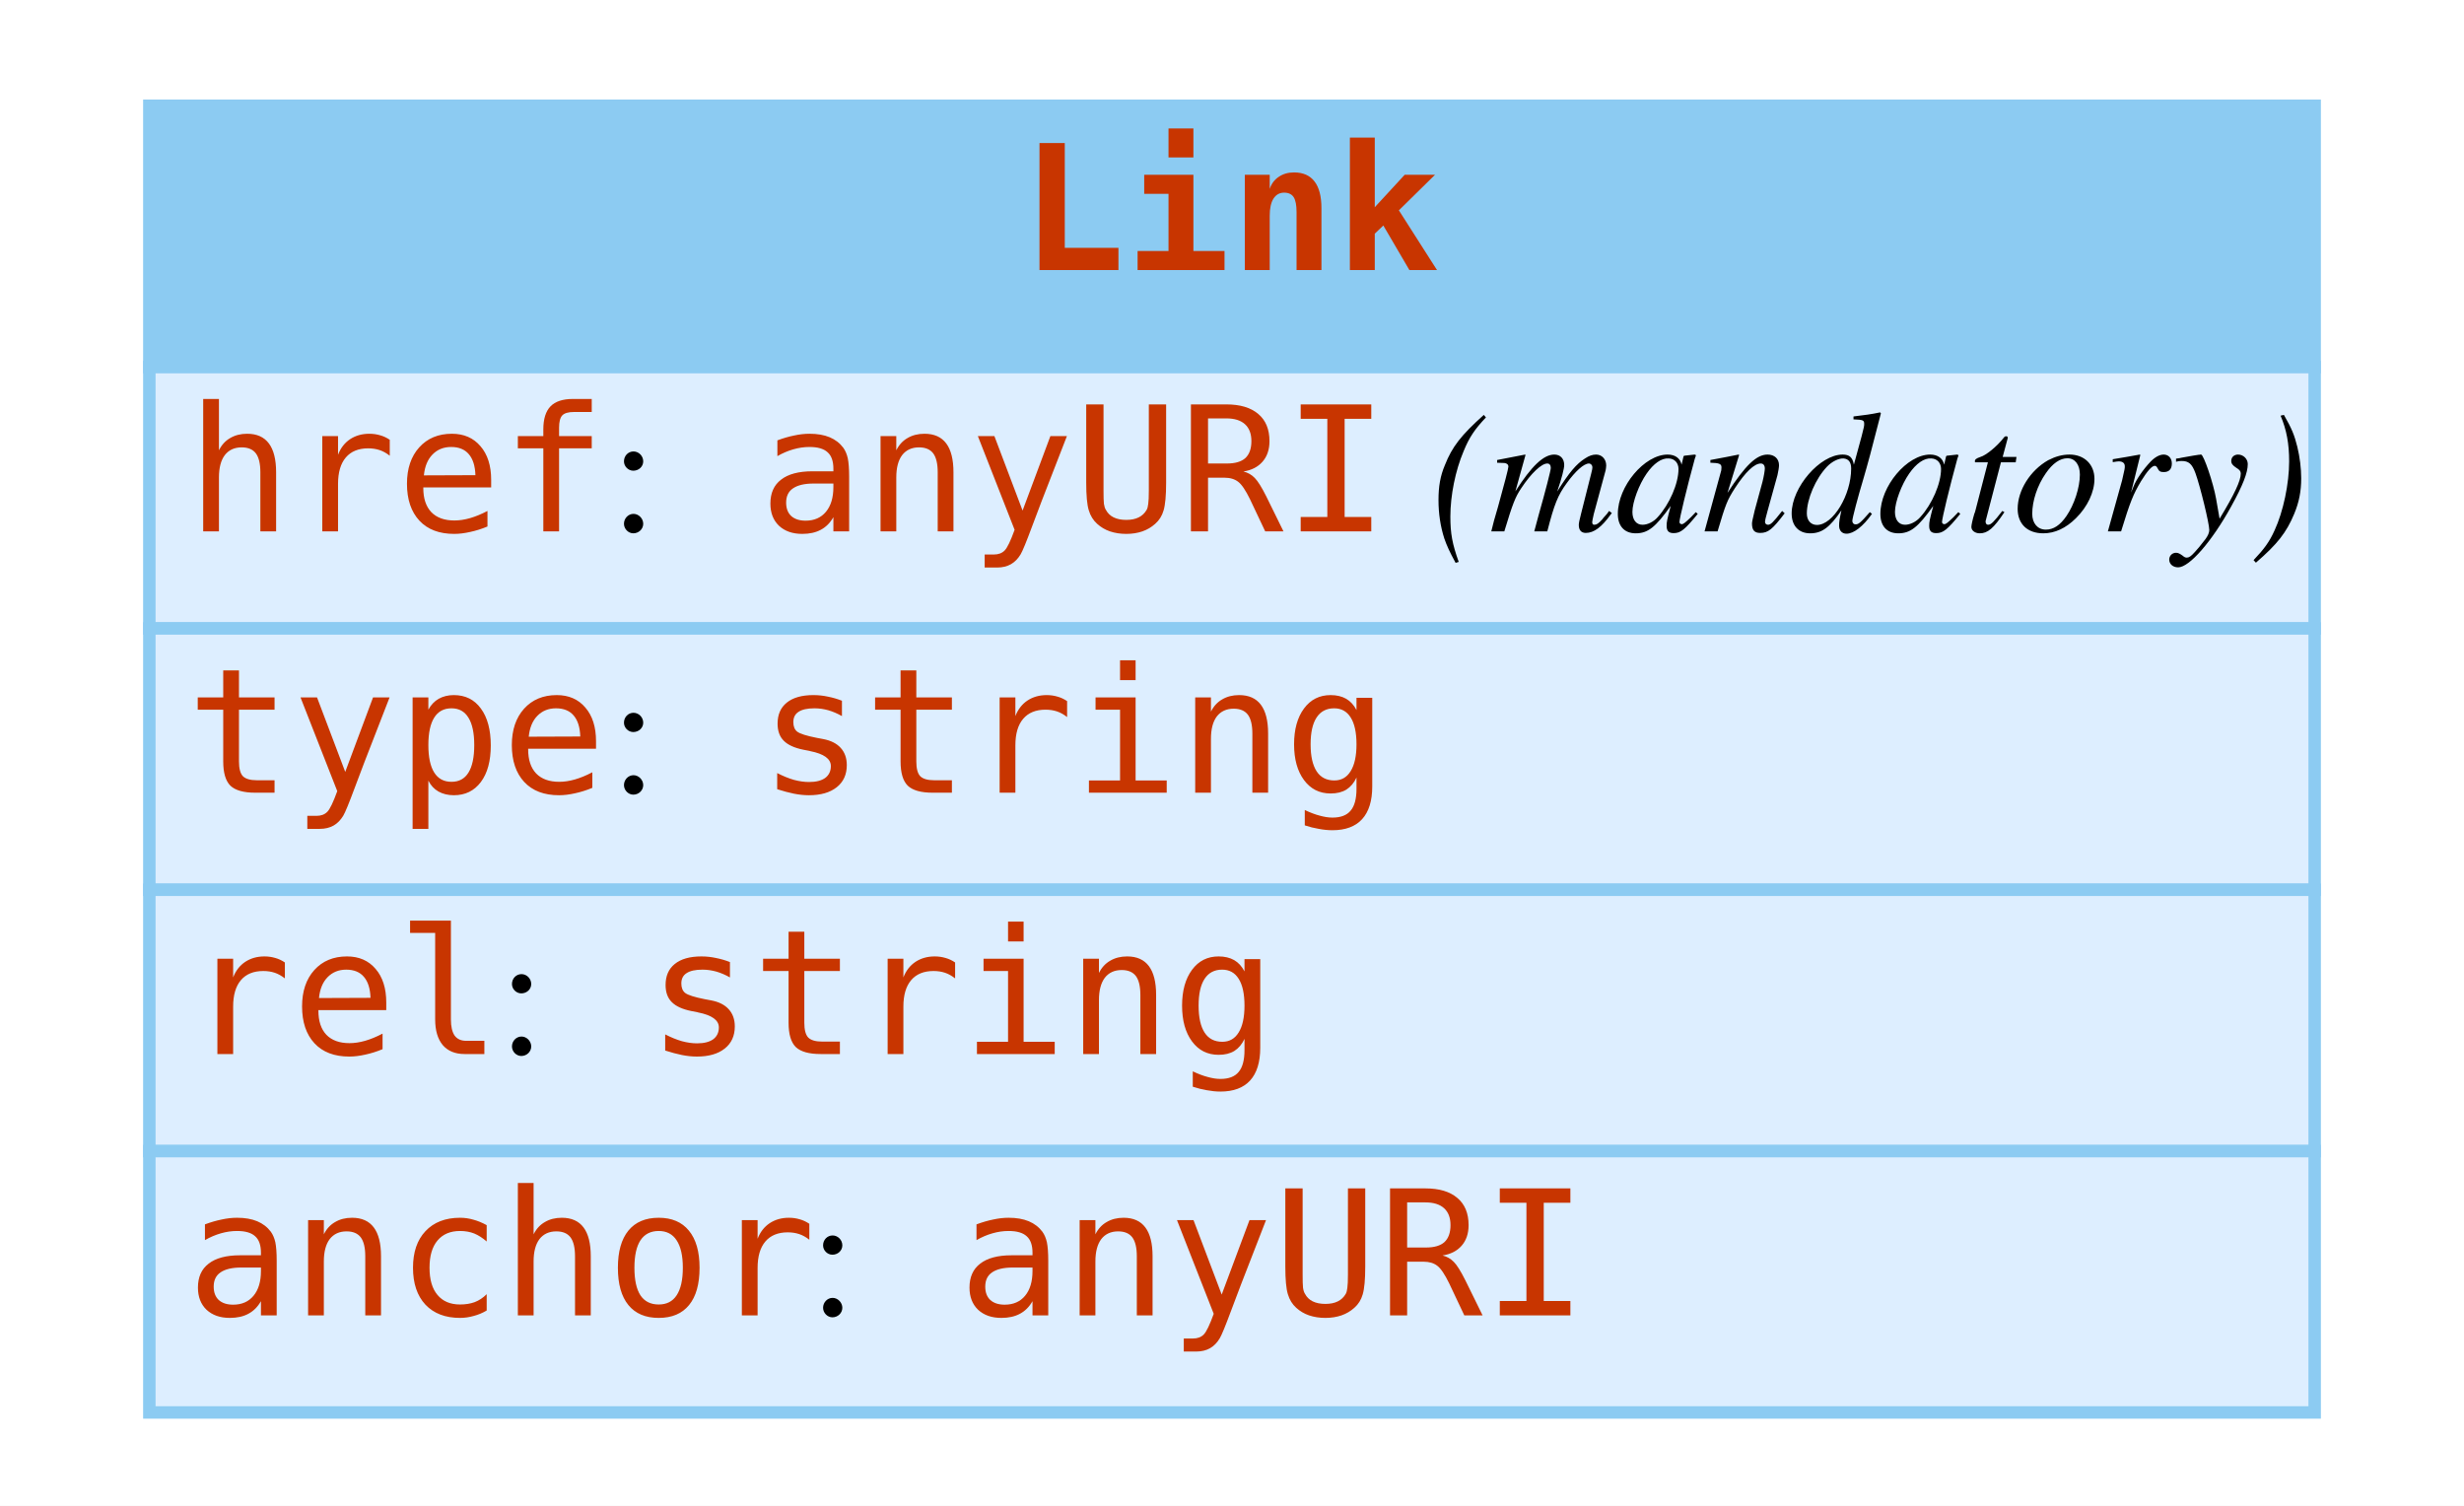
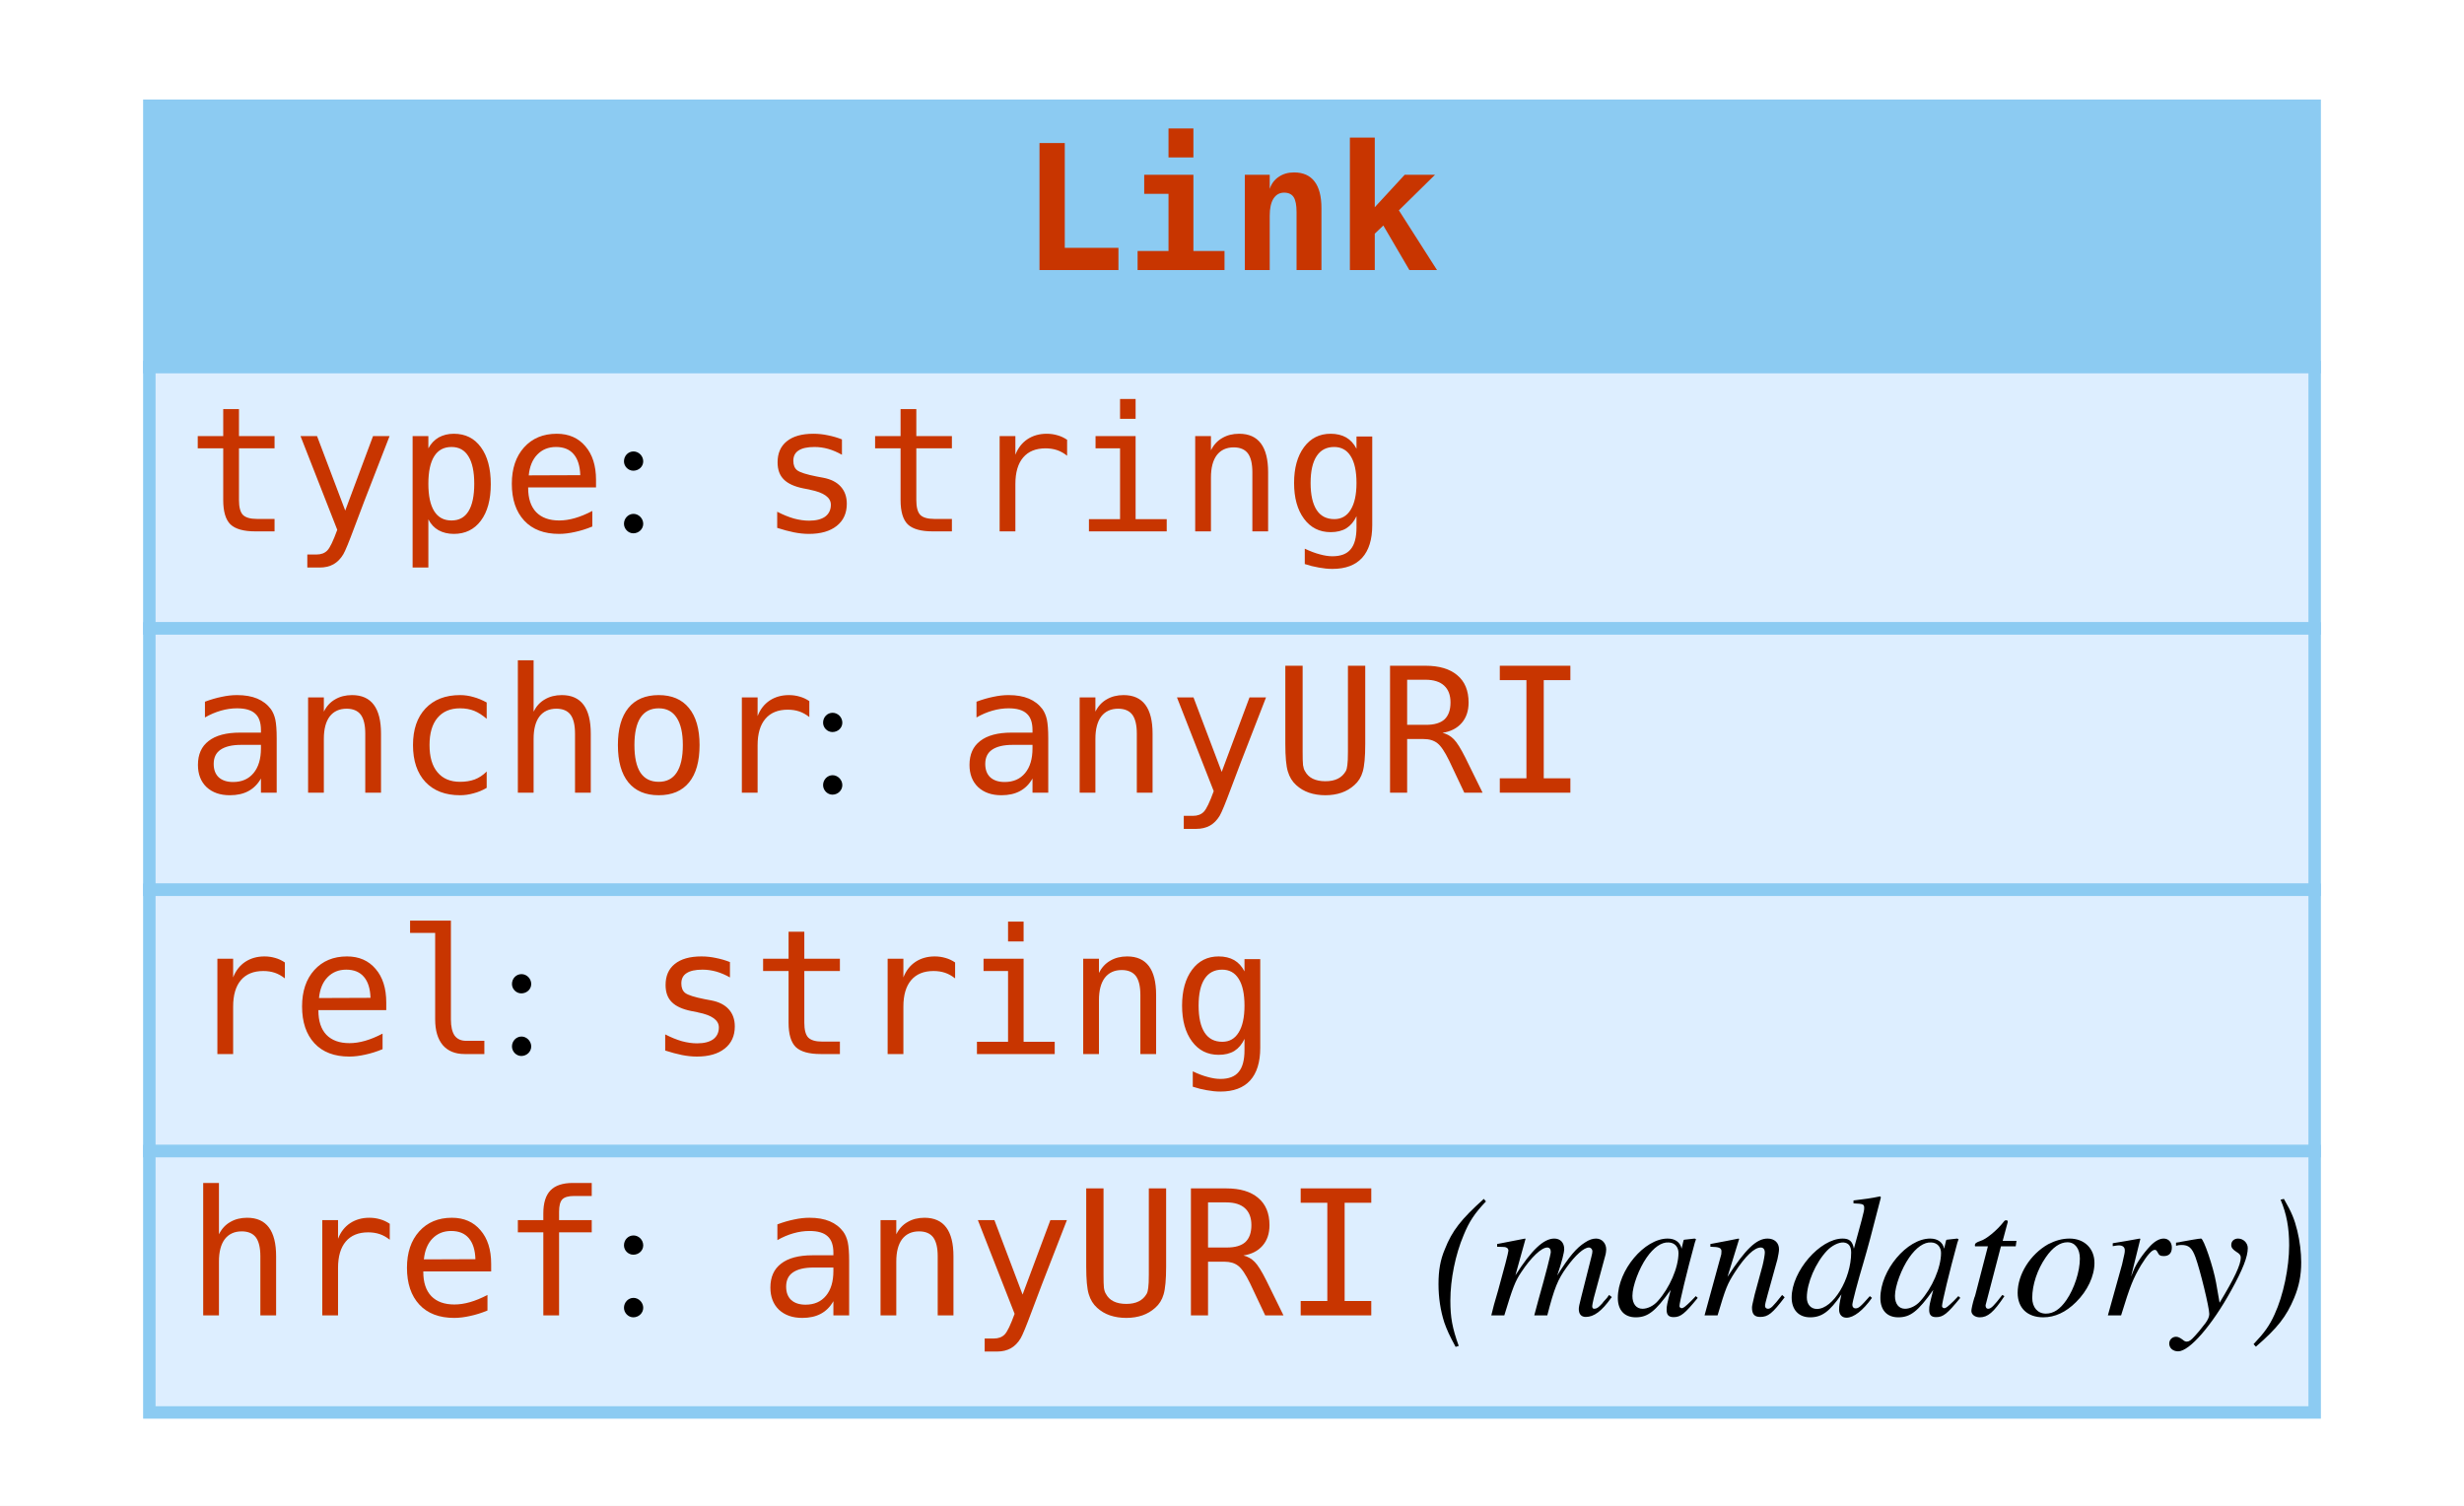
<svg xmlns="http://www.w3.org/2000/svg" width="198pt" height="121pt" viewBox="0.00 0.00 198.00 121.00">
  <g id="graph0" class="graph" transform="scale(1 1) rotate(0) translate(4 117)">
    <polygon fill="white" stroke="none" points="-4,4 -4,-117 194,-117 194,4 -4,4" />
    <g id="node1" class="node">
      <polygon fill="#8ccbf2" stroke="none" points="8,-87.5 8,-108.5 182,-108.5 182,-87.5 8,-87.5" />
      <polygon fill="none" stroke="#8ccbf2" points="8,-87.5 8,-108.5 182,-108.5 182,-87.5 8,-87.5" />
      <text text-anchor="start" x="78" y="-95.3" font-family="mono" font-weight="bold" font-size="14.00" fill="#c83500">Link</text>
      <polygon fill="#ddeeff" stroke="none" points="8,-66.5 8,-87.5 182,-87.5 182,-66.5 8,-66.5" />
      <polygon fill="none" stroke="#8ccbf2" points="8,-66.5 8,-87.5 182,-87.5 182,-66.5 8,-66.5" />
-       <text text-anchor="start" x="11" y="-74.3" font-family="mono" font-size="14.00" fill="#c83500">href</text>
+       <text text-anchor="start" x="11" y="-74.3" font-family="mono" font-size="14.00" fill="#c83500">type</text>
      <text text-anchor="start" x="45" y="-74.3" font-family="Times,serif" font-size="14.00"> : </text>
-       <text text-anchor="start" x="57" y="-74.3" font-family="mono" font-size="14.00" fill="#c83500">anyURI</text>
-       <text text-anchor="start" x="107" y="-74.3" font-family="Times,serif" font-size="14.00"> </text>
-       <text text-anchor="start" x="111" y="-74.3" font-family="Times,serif" font-style="italic" font-size="14.00">(mandatory)</text>
+       <text text-anchor="start" x="57" y="-74.3" font-family="mono" font-size="14.00" fill="#c83500">string</text>
      <polygon fill="#ddeeff" stroke="none" points="8,-45.5 8,-66.5 182,-66.5 182,-45.5 8,-45.5" />
      <polygon fill="none" stroke="#8ccbf2" points="8,-45.5 8,-66.5 182,-66.5 182,-45.5 8,-45.5" />
-       <text text-anchor="start" x="11" y="-53.3" font-family="mono" font-size="14.00" fill="#c83500">type</text>
-       <text text-anchor="start" x="45" y="-53.3" font-family="Times,serif" font-size="14.00"> : </text>
-       <text text-anchor="start" x="57" y="-53.3" font-family="mono" font-size="14.00" fill="#c83500">string</text>
+       <text text-anchor="start" x="11" y="-53.3" font-family="mono" font-size="14.00" fill="#c83500">anchor</text>
+       <text text-anchor="start" x="61" y="-53.3" font-family="Times,serif" font-size="14.00"> : </text>
+       <text text-anchor="start" x="73" y="-53.3" font-family="mono" font-size="14.00" fill="#c83500">anyURI</text>
      <polygon fill="#ddeeff" stroke="none" points="8,-24.5 8,-45.5 182,-45.5 182,-24.5 8,-24.5" />
      <polygon fill="none" stroke="#8ccbf2" points="8,-24.5 8,-45.5 182,-45.5 182,-24.5 8,-24.5" />
      <text text-anchor="start" x="11" y="-32.3" font-family="mono" font-size="14.00" fill="#c83500">rel</text>
      <text text-anchor="start" x="36" y="-32.3" font-family="Times,serif" font-size="14.00"> : </text>
      <text text-anchor="start" x="48" y="-32.3" font-family="mono" font-size="14.00" fill="#c83500">string</text>
      <polygon fill="#ddeeff" stroke="none" points="8,-3.5 8,-24.5 182,-24.5 182,-3.5 8,-3.5" />
      <polygon fill="none" stroke="#8ccbf2" points="8,-3.5 8,-24.5 182,-24.5 182,-3.5 8,-3.5" />
-       <text text-anchor="start" x="11" y="-11.3" font-family="mono" font-size="14.00" fill="#c83500">anchor</text>
-       <text text-anchor="start" x="61" y="-11.3" font-family="Times,serif" font-size="14.00"> : </text>
-       <text text-anchor="start" x="73" y="-11.3" font-family="mono" font-size="14.00" fill="#c83500">anyURI</text>
+       <text text-anchor="start" x="11" y="-11.3" font-family="mono" font-size="14.00" fill="#c83500">href</text>
+       <text text-anchor="start" x="45" y="-11.3" font-family="Times,serif" font-size="14.00"> : </text>
+       <text text-anchor="start" x="57" y="-11.3" font-family="mono" font-size="14.00" fill="#c83500">anyURI</text>
+       <text text-anchor="start" x="107" y="-11.3" font-family="Times,serif" font-size="14.00"> </text>
+       <text text-anchor="start" x="111" y="-11.3" font-family="Times,serif" font-style="italic" font-size="14.00">(mandatory)</text>
    </g>
  </g>
</svg>
